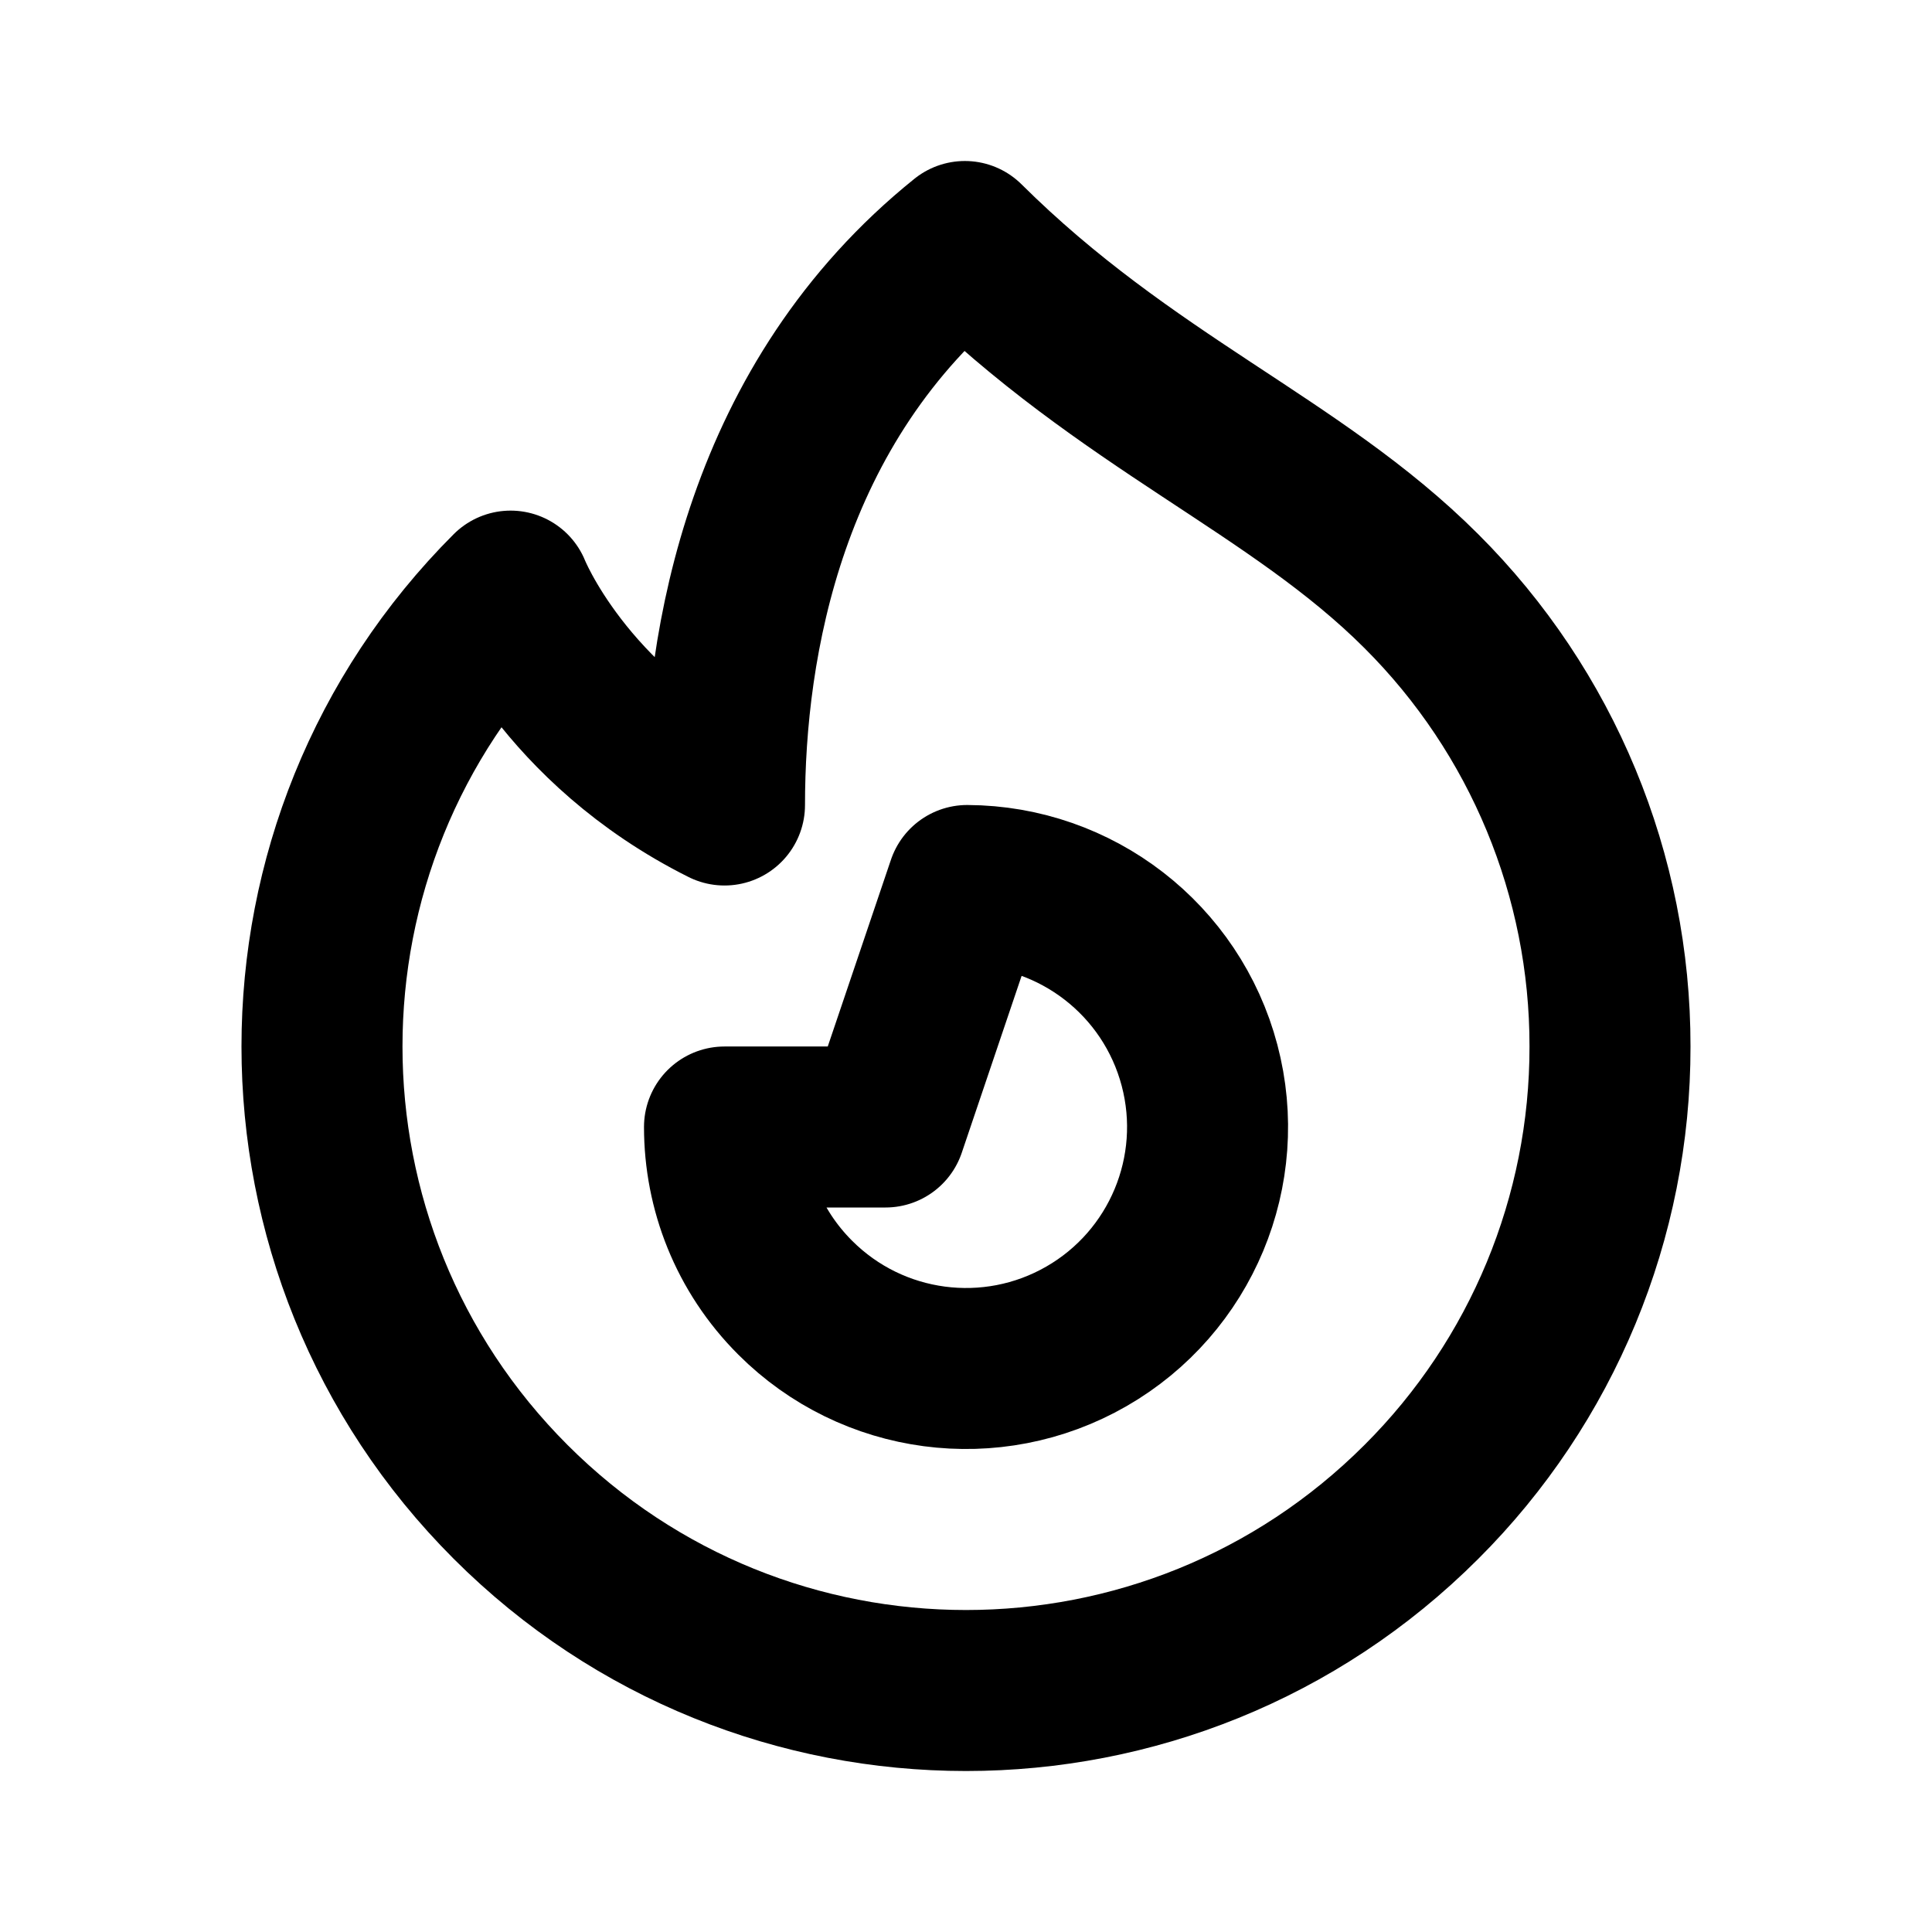
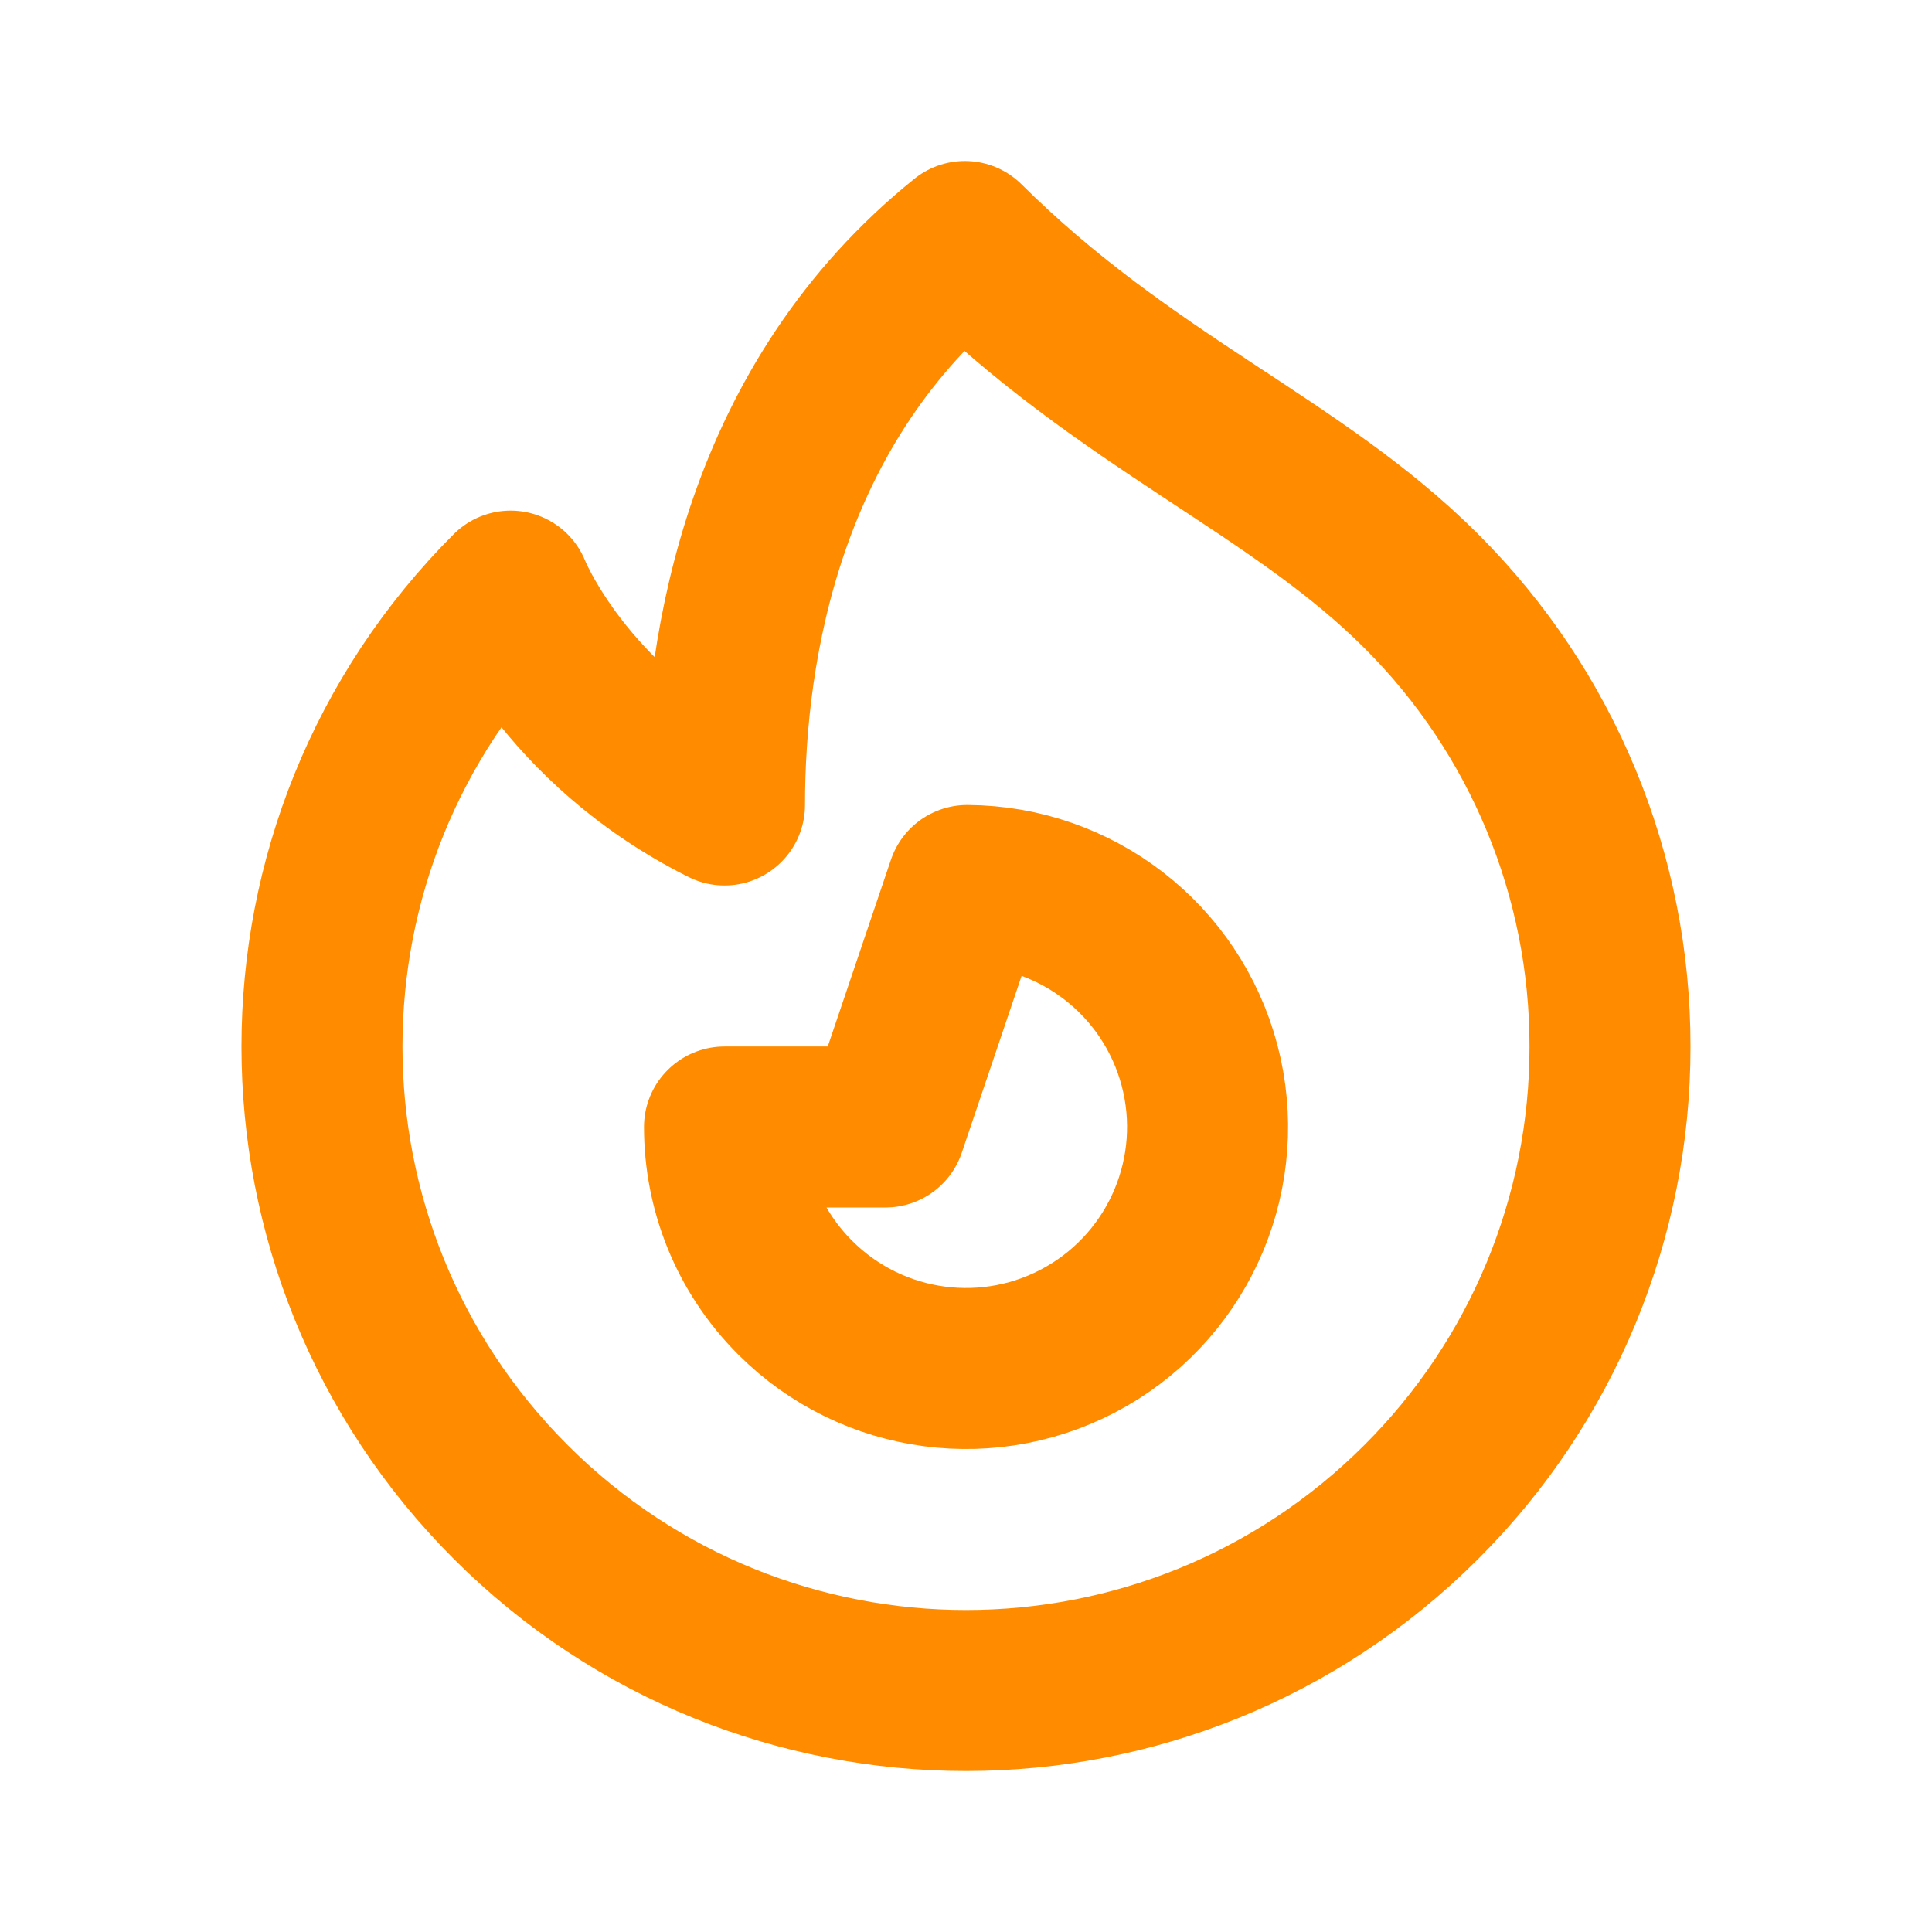
- <svg xmlns="http://www.w3.org/2000/svg" class="w-6 h-6" fill="none" stroke="currentColor" viewBox="0 0 24 24">
+ <svg xmlns="http://www.w3.org/2000/svg" class="w-6 h-6" fill="none" stroke="darkorange" viewBox="0 0 24 24">
  <path stroke-linecap="round" stroke-linejoin="round" stroke-width="2" d="M17.657 18.657A8 8 0 016.343 7.343S7 9 9 10c0-2 .5-5 2.986-7C14 5 16.09 5.777 17.656 7.343A7.975 7.975 0 0120 13a7.975 7.975 0 01-2.343 5.657z" />
  <path stroke-linecap="round" stroke-linejoin="round" stroke-width="2" d="M9.879 16.121A3 3 0 1012.015 11L11 14H9c0 .768.293 1.536.879 2.121z" />
</svg>
